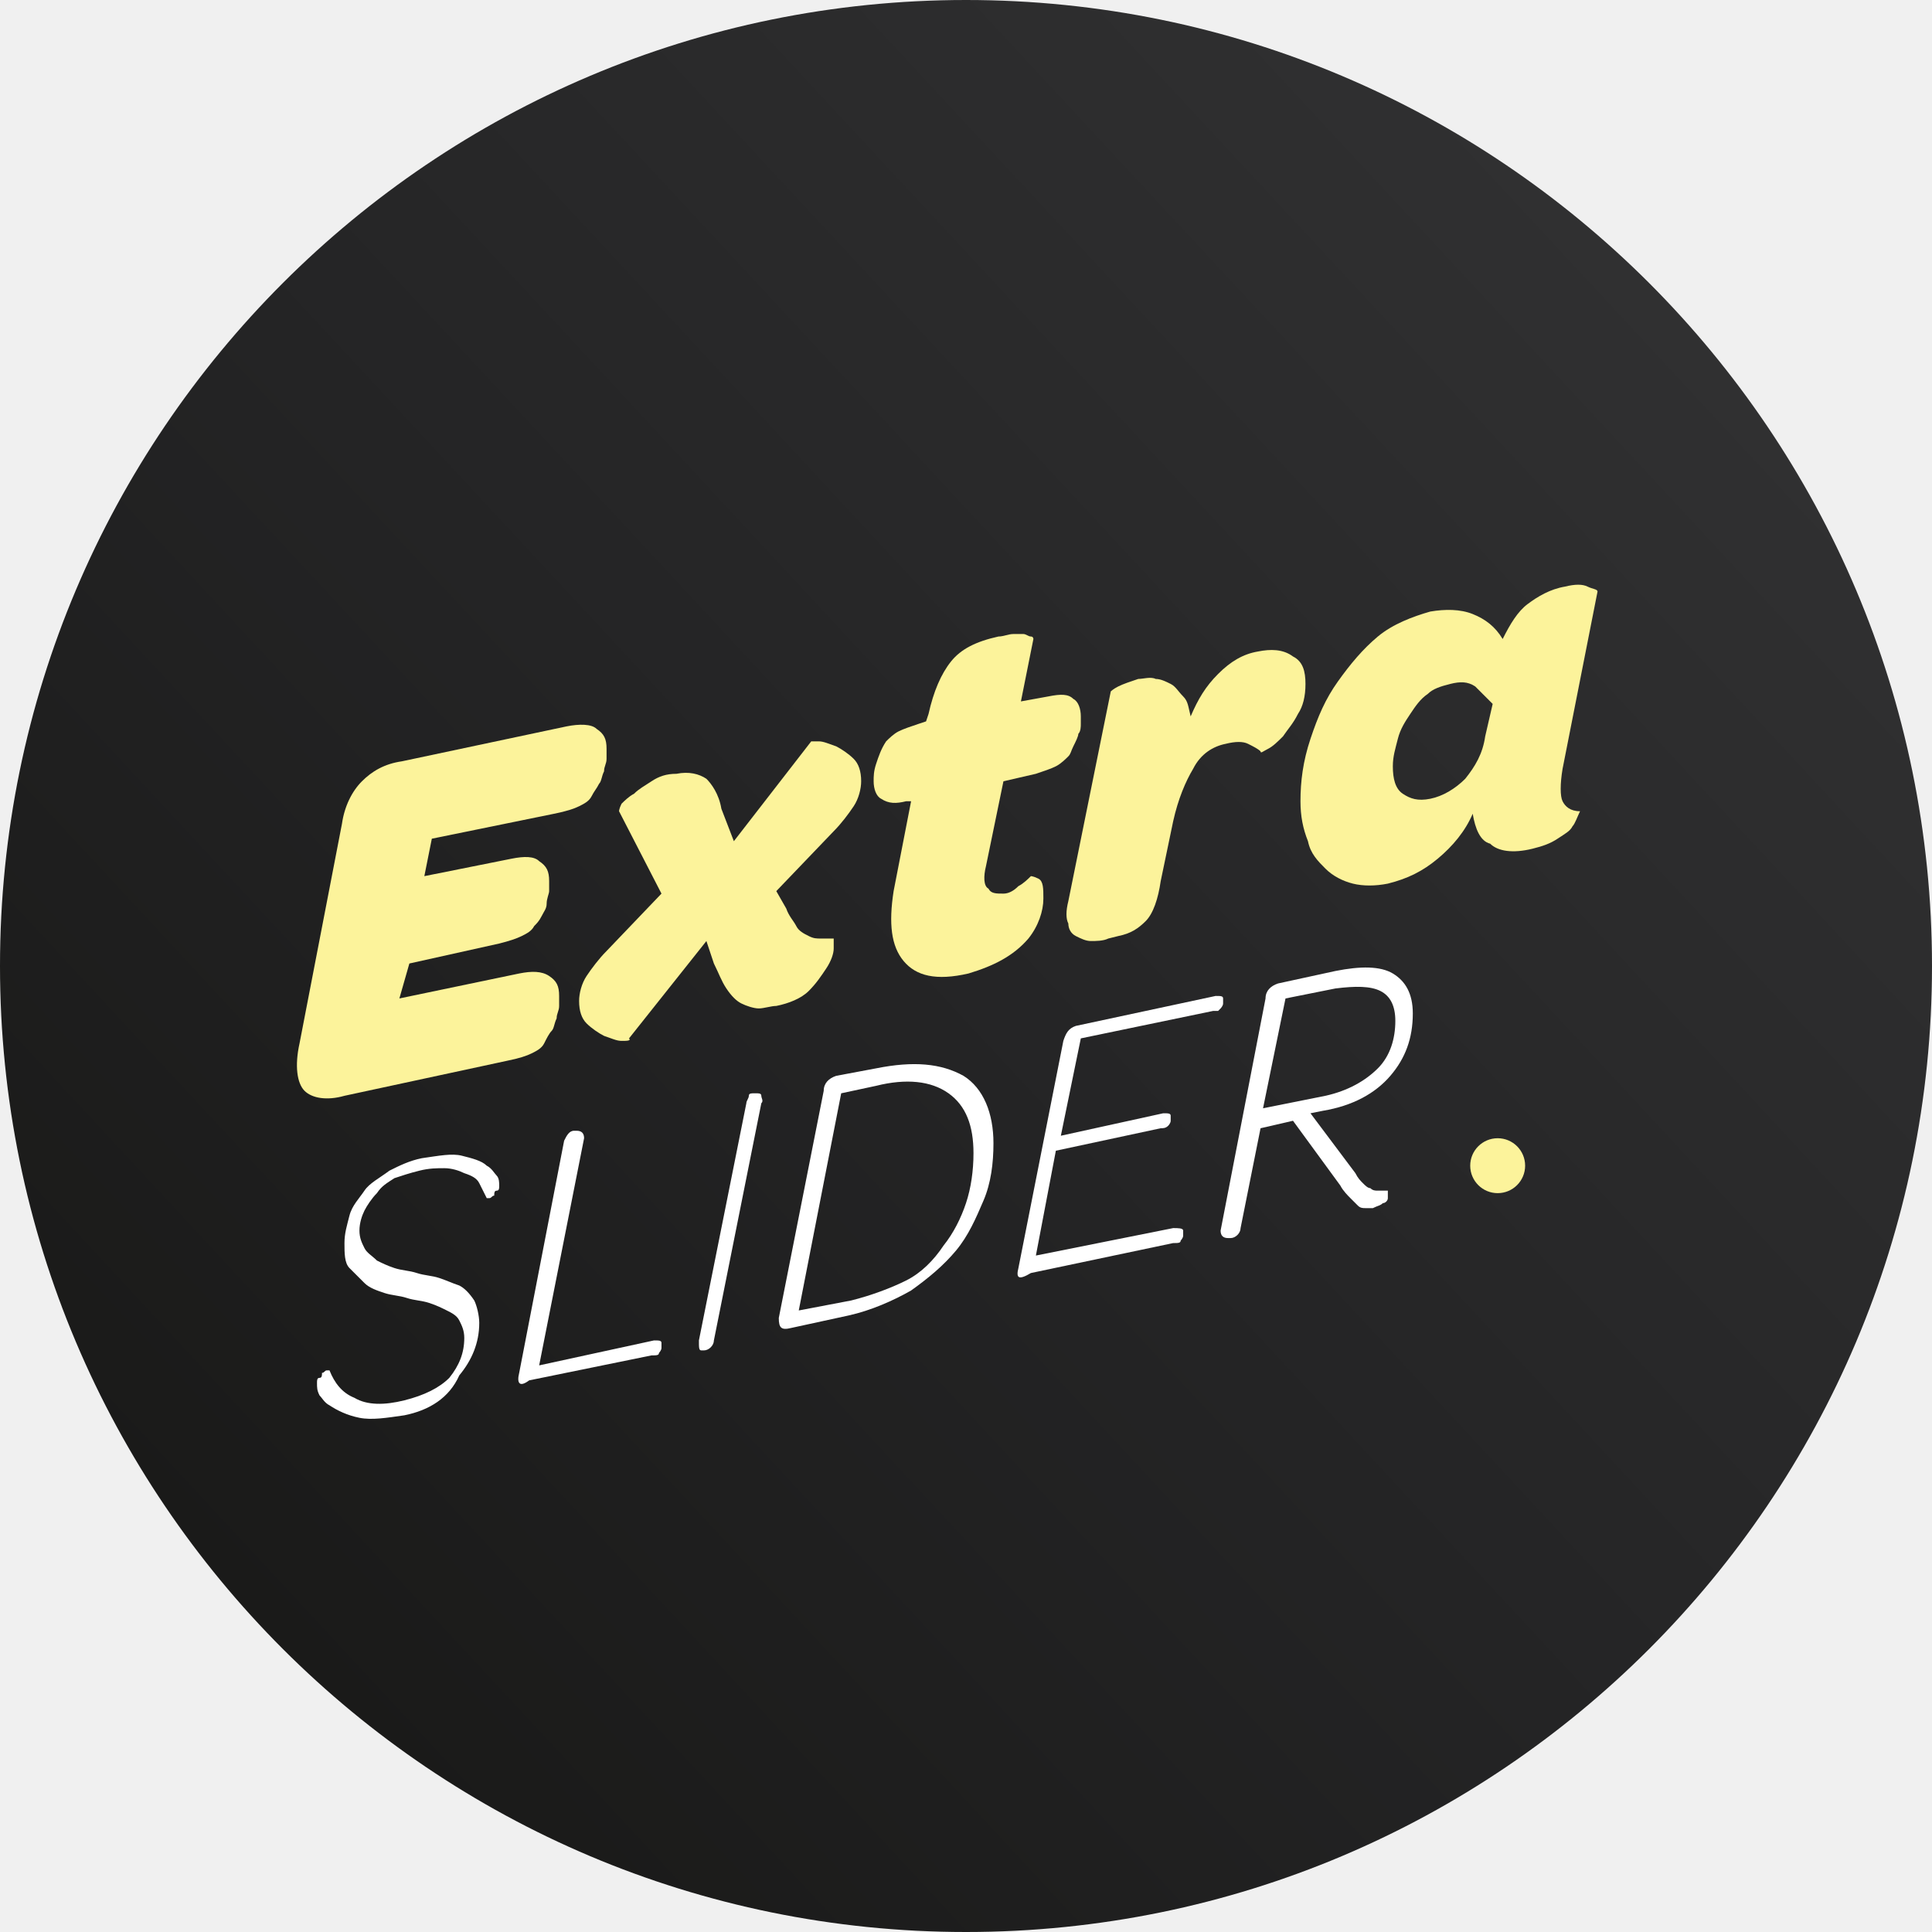
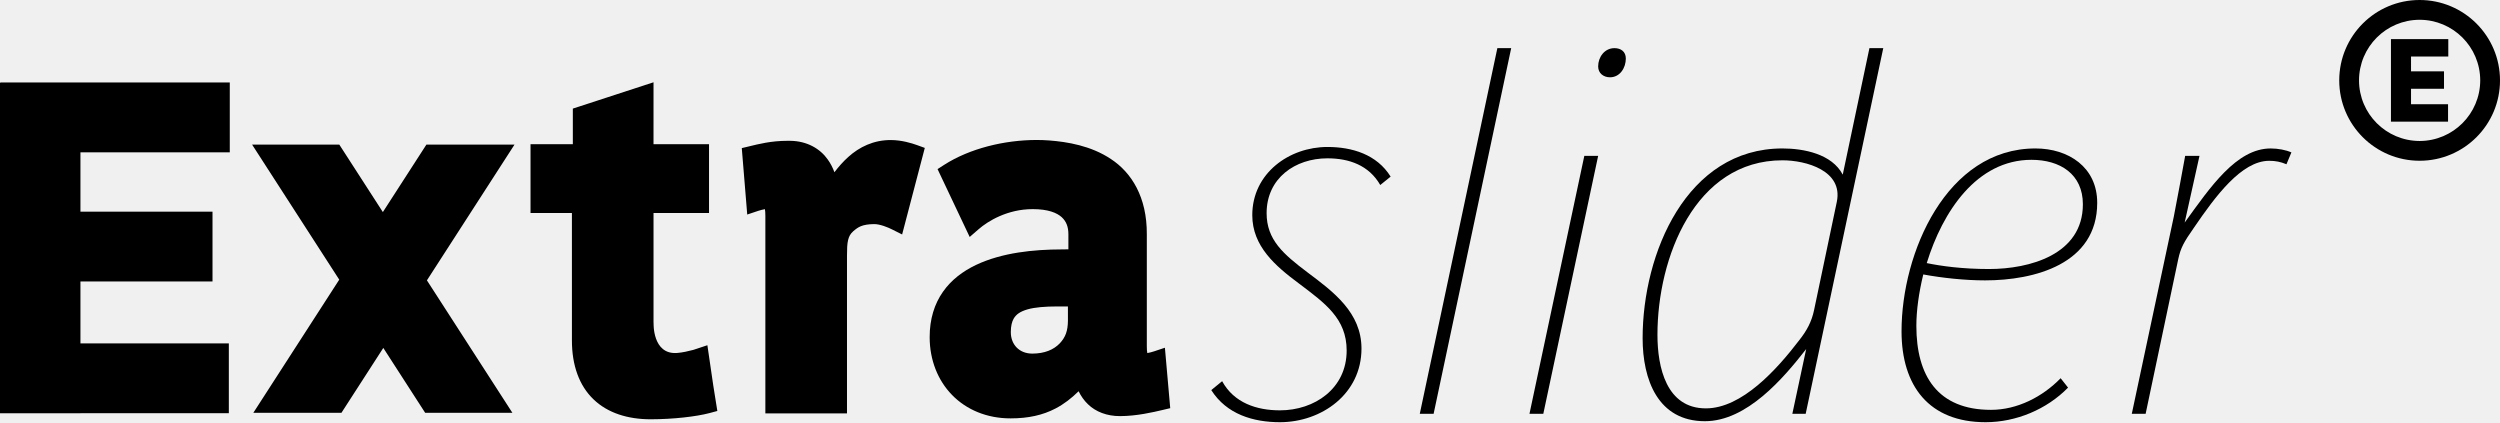
- <svg xmlns="http://www.w3.org/2000/svg" version="1.0" id="Calque_1" x="0px" y="0px" viewBox="0 0 77.4 77.4" enable-background="new 0 0 77.4 77.4" xml:space="preserve">
-   <linearGradient id="SVGID_1_" gradientUnits="userSpaceOnUse" x1="67.039" y1="12.364" x2="10.335" y2="65.01">
-     <stop offset="0" style="stop-color:#303031" />
-     <stop offset="0.542" style="stop-color:#242425" />
-     <stop offset="1" style="stop-color:#1A1A19" />
-   </linearGradient>
-   <circle fill="url(#SVGID_1_)" cx="38.7" cy="38.7" r="38.7" />
+ <svg xmlns="http://www.w3.org/2000/svg" version="1.1" baseProfile="tiny" id="Calque_1" x="0px" y="0px" viewBox="0 0 421.591 71.198" xml:space="preserve">
  <g>
-     <line fill="none" x1="-15.9" y1="50.2" x2="93.3" y2="27.2" />
-     <path fill="#FCF39B" d="M12.2,43.7c-0.3-0.3-0.4-1-0.2-1.9l1.7-8.8c0.1-0.7,0.4-1.3,0.8-1.7s0.9-0.7,1.6-0.8l6.6-1.4   c0.5-0.1,1-0.1,1.2,0.1c0.3,0.2,0.4,0.4,0.4,0.8c0,0.1,0,0.2,0,0.4c0,0.2-0.1,0.3-0.1,0.5c-0.1,0.2-0.1,0.4-0.2,0.5   c-0.1,0.2-0.2,0.3-0.3,0.5c-0.1,0.2-0.3,0.3-0.5,0.4c-0.2,0.1-0.5,0.2-1,0.3l-4.9,1L17,35.1l3.5-0.7c0.5-0.1,0.9-0.1,1.1,0.1   c0.3,0.2,0.4,0.4,0.4,0.8c0,0.1,0,0.2,0,0.4c0,0.1-0.1,0.3-0.1,0.5c0,0.2-0.1,0.3-0.2,0.5c-0.1,0.2-0.2,0.3-0.3,0.4   c-0.1,0.2-0.3,0.3-0.5,0.4s-0.5,0.2-0.9,0.3l-3.6,0.8L16,40l4.8-1c0.5-0.1,0.9-0.1,1.2,0.1c0.3,0.2,0.4,0.4,0.4,0.8   c0,0.1,0,0.2,0,0.4s-0.1,0.3-0.1,0.5c-0.1,0.2-0.1,0.4-0.2,0.5s-0.2,0.3-0.3,0.5c-0.1,0.2-0.3,0.3-0.5,0.4c-0.2,0.1-0.5,0.2-1,0.3   l-6.5,1.4C13.1,44.1,12.5,44,12.2,43.7z" />
-     <path fill="#FCF39B" d="M24.9,41.7c-0.2,0-0.4-0.1-0.7-0.2c-0.2-0.1-0.5-0.3-0.7-0.5c-0.2-0.2-0.3-0.5-0.3-0.9c0-0.3,0.1-0.7,0.3-1   s0.5-0.7,0.8-1l2.2-2.3l-1.7-3.3c0,0,0-0.1,0.1-0.3c0.1-0.1,0.3-0.3,0.5-0.4c0.2-0.2,0.4-0.3,0.7-0.5c0.3-0.2,0.6-0.3,1-0.3   c0.5-0.1,0.9,0,1.2,0.2c0.2,0.2,0.5,0.6,0.6,1.2l0.5,1.3l3.1-4c0,0,0.1,0,0.3,0s0.4,0.1,0.7,0.2c0.2,0.1,0.5,0.3,0.7,0.5   c0.2,0.2,0.3,0.5,0.3,0.9c0,0.3-0.1,0.7-0.3,1c-0.2,0.3-0.5,0.7-0.8,1l-2.3,2.4l0.4,0.7c0.1,0.3,0.3,0.5,0.4,0.7   c0.1,0.2,0.3,0.3,0.5,0.4c0.2,0.1,0.3,0.1,0.5,0.1c0.2,0,0.3,0,0.5,0c0,0,0,0.1,0,0.4c0,0.2-0.1,0.5-0.3,0.8   c-0.2,0.3-0.4,0.6-0.7,0.9s-0.8,0.5-1.3,0.6c-0.2,0-0.5,0.1-0.7,0.1s-0.5-0.1-0.7-0.2c-0.2-0.1-0.4-0.3-0.6-0.6   c-0.2-0.3-0.3-0.6-0.5-1l-0.3-0.9l-3.1,3.9C25.3,41.7,25.1,41.7,24.9,41.7z" />
-     <path fill="#FCF39B" d="M38.8,39c-1.3,0.3-2.1,0.1-2.6-0.5c-0.5-0.6-0.6-1.5-0.4-2.8l0.7-3.6l-0.2,0c-0.4,0.1-0.7,0.1-1-0.1   c-0.2-0.1-0.3-0.4-0.3-0.7c0-0.2,0-0.4,0.1-0.7c0.1-0.3,0.2-0.6,0.4-0.9c0.1-0.1,0.3-0.3,0.5-0.4c0.2-0.1,0.5-0.2,0.8-0.3l0.3-0.1   l0.1-0.3c0.2-0.9,0.5-1.6,0.9-2.1c0.4-0.5,1-0.8,1.9-1c0.2,0,0.4-0.1,0.6-0.1c0.2,0,0.3,0,0.4,0s0.2,0.1,0.3,0.1   c0.1,0,0.1,0.1,0.1,0.1l-0.5,2.5l1.1-0.2c0.5-0.1,0.8-0.1,1,0.1c0.2,0.1,0.3,0.4,0.3,0.7c0,0.1,0,0.2,0,0.3s0,0.3-0.1,0.4   c0,0.1-0.1,0.3-0.2,0.5c-0.1,0.2-0.1,0.3-0.2,0.4c-0.1,0.1-0.3,0.3-0.5,0.4c-0.2,0.1-0.5,0.2-0.8,0.3l-1.3,0.3l-0.7,3.4   c-0.1,0.4-0.1,0.8,0.1,0.9c0.1,0.2,0.3,0.2,0.6,0.2c0.2,0,0.4-0.1,0.6-0.3c0.2-0.1,0.4-0.3,0.5-0.4c0,0,0.1,0,0.3,0.1   c0.2,0.1,0.2,0.4,0.2,0.8c0,0.5-0.2,1.1-0.6,1.6C40.6,38.3,39.8,38.7,38.8,39z" />
-     <path fill="#FCF39B" d="M47.7,28.7c0.3-0.7,0.6-1.2,1.1-1.7c0.5-0.5,1-0.8,1.6-0.9c0.5-0.1,1-0.1,1.4,0.2c0.4,0.2,0.5,0.6,0.5,1.1   c0,0.5-0.1,0.9-0.3,1.2c-0.2,0.4-0.4,0.6-0.6,0.9c-0.2,0.2-0.4,0.4-0.6,0.5c-0.2,0.1-0.3,0.2-0.3,0.1c-0.1-0.1-0.3-0.2-0.5-0.3   c-0.2-0.1-0.5-0.1-0.9,0c-0.5,0.1-1,0.4-1.3,1c-0.3,0.5-0.6,1.2-0.8,2.1l-0.5,2.4c-0.1,0.7-0.3,1.3-0.6,1.6   c-0.3,0.3-0.6,0.5-1.1,0.6l-0.4,0.1c-0.2,0.1-0.5,0.1-0.7,0.1c-0.2,0-0.4-0.1-0.6-0.2c-0.2-0.1-0.3-0.3-0.3-0.5   c-0.1-0.2-0.1-0.5,0-0.9l1.7-8.4c0,0,0.1-0.1,0.3-0.2c0.2-0.1,0.5-0.2,0.8-0.3c0.2,0,0.5-0.1,0.7,0c0.2,0,0.4,0.1,0.6,0.2   c0.2,0.1,0.3,0.3,0.5,0.5S47.6,28.3,47.7,28.7z" />
-     <path fill="#FCF39B" d="M59,32.6c-0.3,0.7-0.8,1.3-1.4,1.8c-0.6,0.5-1.2,0.8-2,1c-0.5,0.1-1,0.1-1.4,0c-0.4-0.1-0.8-0.3-1.1-0.6   c-0.3-0.3-0.6-0.6-0.7-1.1c-0.2-0.5-0.3-1-0.3-1.6c0-0.8,0.1-1.6,0.4-2.5s0.6-1.6,1.1-2.3c0.5-0.7,1-1.3,1.6-1.8   c0.6-0.5,1.4-0.8,2.1-1c0.6-0.1,1.2-0.1,1.7,0.1c0.5,0.2,0.9,0.5,1.2,1c0.3-0.6,0.6-1.1,1-1.4c0.4-0.3,0.9-0.6,1.5-0.7   c0.4-0.1,0.7-0.1,0.9,0s0.4,0.1,0.4,0.2l-1.4,7.1c-0.1,0.6-0.1,1.1,0,1.3c0.1,0.2,0.3,0.4,0.7,0.4c-0.1,0.2-0.2,0.5-0.3,0.6   c-0.1,0.2-0.3,0.3-0.6,0.5c-0.3,0.2-0.6,0.3-1,0.4c-0.8,0.2-1.4,0.1-1.7-0.2C59.3,33.7,59.1,33.2,59,32.6z M59.1,27.5   c-0.3-0.2-0.6-0.2-1-0.1c-0.4,0.1-0.7,0.2-0.9,0.4c-0.3,0.2-0.5,0.5-0.7,0.8s-0.4,0.6-0.5,1c-0.1,0.4-0.2,0.7-0.2,1.1   c0,0.5,0.1,0.9,0.4,1.1c0.3,0.2,0.6,0.3,1.1,0.2c0.5-0.1,1-0.4,1.4-0.8c0.4-0.5,0.7-1,0.8-1.7l0.3-1.3   C59.5,27.9,59.3,27.7,59.1,27.5z" />
+     <g>
+       <path d="M120.281,64.991l-0.99-6.774l-1.712,0.57c-0.204,0.068-0.429,0.144-0.671,0.219c-0.856,0.229-1.824,0.443-2.688,0.515    c-4.252,0.347-4-5.103-4-5.103l-0.012,0.005V35.925h9.359V24.321h-9.361l0.002-10.446l-13.607,4.439v6.008h-7.135v11.603h6.979    l0.001,21.457c-0.008,4.226,1.233,7.651,3.639,9.96c2.394,2.304,5.771,3.365,9.66,3.365h0.025c3.746-0.006,7.66-0.455,9.885-1.048    l1.315-0.355l-0.216-1.343L120.281,64.991z M196.445,58.639l-1.818,0.608c-0.265,0.102-0.877,0.246-1.15,0.294    c-0.044-0.227-0.092-0.657-0.082-1.161V39.51c0.038-6.302-2.602-10.415-6.033-12.679c-3.413-2.284-7.414-2.908-10.398-3.144    c-0.715-0.054-1.441-0.081-2.178-0.081c-5.41,0.01-11.24,1.422-15.566,4.193l-1.114,0.718l5.419,11.444l1.504-1.308    c1.559-1.36,4.871-3.396,9.14-3.386c2.605,0.001,4.071,0.63,4.872,1.356c0.795,0.725,1.117,1.653,1.129,2.808v2.615    c-0.293,0.012-0.689,0.021-1.171,0.015c-4.647,0.009-9.999,0.528-14.401,2.613c-2.196,1.044-4.168,2.51-5.586,4.538    c-1.423,2.024-2.242,4.591-2.236,7.633c-0.004,3.842,1.363,7.298,3.787,9.772c2.417,2.479,5.875,3.941,9.844,3.936h0.039    c2.958,0,5.417-0.545,7.557-1.668c1.428-0.746,2.69-1.726,3.891-2.907c0.393,0.805,0.904,1.545,1.561,2.18    c1.322,1.287,3.216,2.024,5.44,2.013c2.769-0.003,5.542-0.652,7.179-1.038l1.269-0.302L196.445,58.639z M178.737,57.881    c-1.052,1.106-2.59,1.743-4.648,1.75c-1.137-0.004-2.005-0.392-2.623-1.006c-0.614-0.618-1.002-1.489-1.007-2.623    c0.002-1.044,0.195-1.749,0.472-2.248c0.415-0.725,1.079-1.212,2.345-1.582c1.234-0.354,2.963-0.494,5.027-0.494h0.079    l1.708,0.003l0.002,2.401C180.071,55.819,179.686,56.846,178.737,57.881z M150.232,23.617c-2.936-0.011-5.334,1.189-7.168,2.841    c-0.875,0.785-1.648,1.665-2.35,2.586c-0.276-0.756-0.646-1.483-1.131-2.156c-1.283-1.818-3.496-3.113-6.324-3.141    c-0.133-0.002-0.267-0.003-0.4-0.003c-2.865-0.003-4.998,0.569-6.506,0.931l-1.262,0.301l0.919,11.203l1.831-0.613    c0.262-0.102,0.873-0.246,1.148-0.293c0.044,0.228,0.091,0.657,0.079,1.162v33.278h13.766V43.108    c-0.003-1.096,0.029-1.977,0.182-2.611c0.16-0.64,0.363-1.031,0.849-1.48c0.854-0.739,1.508-1.189,3.518-1.225    c0.99-0.019,2.404,0.561,3.083,0.914l1.665,0.833l3.824-14.595l-1.291-0.469C153.719,24.136,152.064,23.624,150.232,23.617z     M0.159,13.929H0v55.758h13.566v-0.003H38.59V57.91H13.566V47.466h22.271V35.692H13.566V25.684h25.183V13.909H0.159V13.929z     M71.905,24.388l-7.341,11.376l-7.342-11.376H42.514L57.209,47.16l-14.49,22.455h14.859l7.061-10.942L71.7,69.615h14.709    L71.994,47.277l14.771-22.89H71.905z" />
+     </g>
+     <g>
+       <path d="M232.762,31.2c-1.916-3.333-5.25-4.5-8.916-4.5c-5.416,0-10.249,3.333-10.249,9.25c0,4.5,2.833,6.916,6.916,9.999    c4.333,3.25,9.083,6.75,9.083,12.833c0,7.666-6.75,12.416-13.75,12.416c-4.499,0-8.999-1.333-11.582-5.416l1.833-1.5    c2,3.666,5.833,4.916,9.749,4.916c5.833,0,11.25-3.666,11.25-10.083c0-5.416-3.667-7.999-8.083-11.332    c-3.916-2.917-7.833-6.25-7.833-11.5c0-7.083,6.25-11.499,12.666-11.499c4.166,0,8.333,1.25,10.666,5L232.762,31.2z" />
+       <path d="M241.76,69.781h-2.333l13.082-61.663h2.334L241.76,69.781z" />
+       <path d="M260.258,69.781h-2.334l9.25-43.498h2.333L260.258,69.781z M271.507,13.035c-1.083,0-2-0.667-2-1.833    c0-1.583,1.083-3.083,2.75-3.083c1.083,0,1.917,0.583,1.917,1.75C274.174,11.452,273.174,13.035,271.507,13.035z" />
+       <path d="M304.504,69.781h-2.25l2.334-10.916c-3.834,4.917-10,12.166-17.083,12.166c-7.916,0-10.499-6.999-10.499-13.999    c0-14.333,7.416-31.998,23.582-31.998c3.583,0,8.333,0.917,10.166,4.416l4.5-21.332h2.333L304.504,69.781z M300.588,27.034    c-14.749,0-21.082,16.416-21.082,29.416c0,5.499,1.5,12.416,8.166,12.416c6.083,0,11.999-6.583,15.749-11.5    c1.25-1.583,2.083-3.083,2.5-5.083l3.833-18.249C310.837,28.784,304.588,27.034,300.588,27.034z" />
+       <path d="M334.75,47.283c-3.416,0-7.249-0.417-10.416-1c-0.75,3.083-1.166,6.083-1.166,8.666c0,8.416,3.583,14.166,12.582,14.166    c4.417,0,8.666-2.167,11.75-5.333l1.249,1.583c-3.583,3.666-8.749,5.833-13.915,5.833c-9.5,0-14.166-6.083-14.166-15.333    c0-13.249,7.583-30.831,22.582-30.831c5.583,0,10.416,3.167,10.416,9.166C353.666,44.533,343.083,47.283,334.75,47.283z     M342.583,26.951c-9.249,0-14.999,8.75-17.665,17.416c2.416,0.5,5.999,1,10.499,1c6.833,0,15.832-2.417,15.832-10.916    C351.249,29.367,347.416,26.951,342.583,26.951z" />
+       <path d="M385.58,27.701c-1-0.417-1.833-0.583-2.917-0.583c-4.666,0-9.082,6-12.665,11.25c-1.75,2.5-2.25,3.416-2.667,5.333    l-5.5,26.082h-2.333l7.083-33.248c0.583-2.917,1.5-8,1.917-10.25h2.416l-2.5,11.25c4.333-6,8.75-12.499,14.499-12.499    c1.25,0,2.584,0.25,3.5,0.667L385.58,27.701z" />
+     </g>
+     <g>
+       <polygon points="412.872,9.532 412.872,6.595 403.24,6.595 403.24,6.601 403.201,6.601 403.201,20.515 406.587,20.515     406.587,20.515 412.831,20.515 412.831,17.577 406.587,17.577 406.587,14.97 412.148,14.97 412.148,12.031 406.587,12.031     406.587,9.532   " />
+       <path d="M394.481,13.556c0-7.49,6.066-13.556,13.555-13.556l0,0c7.485,0,13.554,6.066,13.556,13.556l0,0    c-0.002,7.485-6.07,13.552-13.556,13.552l0,0C400.547,27.108,394.481,21.042,394.481,13.556L394.481,13.556z M397.817,13.556    c0.008,5.642,4.574,10.208,10.219,10.219l0,0c5.644-0.011,10.21-4.577,10.221-10.219l0,0c-0.011-5.646-4.577-10.21-10.221-10.221    l0,0C402.391,3.346,397.825,7.91,397.817,13.556L397.817,13.556z" />
+     </g>
  </g>
-   <g>
-     <line fill="none" x1="-15" y1="63.1" x2="94.2" y2="40.1" />
-     <path fill="#FFFFFF" d="M16.2,56.7c-0.7,0.1-1.3,0.2-1.8,0.1c-0.5-0.1-0.9-0.3-1.2-0.5c-0.2-0.1-0.3-0.3-0.4-0.4   c-0.1-0.2-0.1-0.3-0.1-0.5c0-0.1,0-0.2,0.1-0.2s0.1-0.1,0.1-0.2c0.1,0,0.1-0.1,0.2-0.1c0,0,0.1,0,0.1,0c0.2,0.5,0.5,0.9,1,1.1   c0.5,0.3,1.2,0.3,2,0.1c0.8-0.2,1.4-0.5,1.8-0.9c0.4-0.5,0.6-1,0.6-1.6c0-0.3-0.1-0.5-0.2-0.7c-0.1-0.2-0.3-0.3-0.5-0.4   c-0.2-0.1-0.4-0.2-0.7-0.3s-0.6-0.1-0.9-0.2c-0.3-0.1-0.6-0.1-0.9-0.2s-0.6-0.2-0.8-0.4c-0.2-0.2-0.4-0.4-0.6-0.6s-0.2-0.6-0.2-1   c0-0.4,0.1-0.7,0.2-1.1c0.1-0.4,0.4-0.7,0.6-1s0.6-0.5,1-0.8c0.4-0.2,0.8-0.4,1.3-0.5c0.7-0.1,1.2-0.2,1.6-0.1   c0.4,0.1,0.8,0.2,1,0.4c0.2,0.1,0.3,0.3,0.4,0.4c0.1,0.1,0.1,0.3,0.1,0.4c0,0.1,0,0.2-0.1,0.2s-0.1,0.1-0.1,0.2   c-0.1,0-0.1,0.1-0.2,0.1c0,0-0.1,0-0.1,0c-0.1-0.2-0.2-0.4-0.3-0.6s-0.3-0.3-0.6-0.4c-0.2-0.1-0.5-0.2-0.8-0.2c-0.3,0-0.6,0-1,0.1   c-0.4,0.1-0.7,0.2-1,0.3c-0.3,0.2-0.5,0.3-0.7,0.6c-0.2,0.2-0.4,0.5-0.5,0.7s-0.2,0.5-0.2,0.8c0,0.3,0.1,0.5,0.2,0.7   s0.3,0.3,0.5,0.5c0.2,0.1,0.4,0.2,0.7,0.3c0.3,0.1,0.6,0.1,0.9,0.2c0.3,0.1,0.6,0.1,0.9,0.2c0.3,0.1,0.5,0.2,0.8,0.3   c0.2,0.1,0.4,0.3,0.6,0.6c0.1,0.2,0.2,0.6,0.2,0.9c0,0.8-0.3,1.5-0.8,2.1C18,56,17.2,56.5,16.2,56.7z" />
-     <path fill="#FFFFFF" d="M20.8,55l1.8-9.3c0.1-0.2,0.2-0.4,0.4-0.4l0.1,0c0.2,0,0.3,0.1,0.3,0.3l-1.8,9.1l4.6-1c0.2,0,0.3,0,0.3,0.1   c0,0.1,0,0.1,0,0.2c0,0.1-0.1,0.2-0.1,0.2c0,0.1-0.1,0.1-0.3,0.1l-4.9,1C20.8,55.6,20.7,55.4,20.8,55z" />
-     <path fill="#FFFFFF" d="M28,53.7l1.9-9.5c0-0.1,0.1-0.2,0.1-0.3s0.1-0.1,0.2-0.1l0.1,0c0.1,0,0.2,0,0.2,0.1c0,0.1,0.1,0.2,0,0.3   l-1.9,9.5c0,0.2-0.2,0.4-0.4,0.4l-0.1,0C28,54.1,28,54,28,53.7z" />
-     <path fill="#FFFFFF" d="M31.2,52.8l1.8-9.1c0-0.3,0.2-0.5,0.5-0.6l1.6-0.3c1.5-0.3,2.6-0.2,3.5,0.3c0.8,0.5,1.2,1.5,1.2,2.7   c0,0.8-0.1,1.6-0.4,2.3s-0.6,1.4-1.1,2c-0.5,0.6-1.1,1.1-1.8,1.6c-0.7,0.4-1.6,0.8-2.5,1l-2.3,0.5C31.3,53.3,31.2,53.2,31.2,52.8z    M34.1,52.1c0.8-0.2,1.6-0.5,2.2-0.8s1.1-0.8,1.5-1.4c0.4-0.5,0.7-1.1,0.9-1.7c0.2-0.6,0.3-1.3,0.3-2c0-1.1-0.3-1.9-1-2.4   c-0.7-0.5-1.7-0.6-2.9-0.3l-1.4,0.3L32,52.5L34.1,52.1z" />
-     <path fill="#FFFFFF" d="M40.8,50.8l1.8-9.1c0.1-0.3,0.2-0.5,0.5-0.6l5.6-1.2c0.2,0,0.3,0,0.3,0.1c0,0.1,0,0.1,0,0.2   c0,0.1-0.1,0.2-0.1,0.2c0,0-0.1,0.1-0.1,0.1c0,0-0.1,0-0.2,0l-5.3,1.1l-0.8,3.9l4.1-0.9c0.2,0,0.3,0,0.3,0.1c0,0.1,0,0.1,0,0.2   c0,0.1-0.1,0.2-0.1,0.2c-0.1,0.1-0.2,0.1-0.3,0.1l-4.2,0.9l-0.8,4.2l5.5-1.1c0.2,0,0.4,0,0.4,0.1c0,0.1,0,0.1,0,0.2   c0,0.1-0.1,0.2-0.1,0.2c0,0.1-0.1,0.1-0.3,0.1l-5.7,1.2C40.8,51.3,40.7,51.2,40.8,50.8z" />
-     <path fill="#FFFFFF" d="M54.3,47c0.1,0.2,0.2,0.3,0.3,0.4c0.1,0.1,0.2,0.2,0.3,0.2c0.1,0.1,0.2,0.1,0.3,0.1c0.1,0,0.2,0,0.4,0   c0,0,0,0,0,0.1c0,0.1,0,0.1,0,0.2s-0.1,0.2-0.2,0.2c-0.1,0.1-0.2,0.1-0.4,0.2c-0.1,0-0.2,0-0.3,0c-0.1,0-0.2,0-0.3-0.1   c-0.1-0.1-0.2-0.2-0.3-0.3c-0.1-0.1-0.3-0.3-0.4-0.5l-1.9-2.6l-1.3,0.3l-0.8,4c0,0.2-0.2,0.4-0.4,0.4l-0.1,0   c-0.2,0-0.3-0.1-0.3-0.3l1.8-9.3c0-0.3,0.2-0.5,0.5-0.6l2.3-0.5c1-0.2,1.8-0.2,2.3,0.1c0.5,0.3,0.8,0.8,0.8,1.6   c0,1-0.3,1.8-0.9,2.5c-0.6,0.7-1.5,1.2-2.7,1.4l-0.5,0.1L54.3,47z M53.1,43.9c0.9-0.2,1.6-0.6,2.1-1.1s0.7-1.2,0.7-1.9   c0-0.6-0.2-1-0.6-1.2c-0.4-0.2-1-0.2-1.8-0.1l-2,0.4l-0.9,4.4L53.1,43.9z" />
-   </g>
-   <g>
- </g>
-   <path fill="none" stroke="#000000" stroke-width="0.5" stroke-linecap="round" stroke-miterlimit="10" d="M64.2,15.3" />
-   <path fill="none" stroke="#000000" stroke-width="0.5" stroke-linecap="round" stroke-miterlimit="10" d="M11.6,26.3" />
-   <path fill="none" stroke="#000000" stroke-width="0.5" stroke-linecap="round" stroke-miterlimit="10" d="M64.2,13.3" />
-   <path fill="none" stroke="#000000" stroke-width="0.5" stroke-linecap="round" stroke-miterlimit="10" d="M11.6,24.3" />
-   <circle fill="#FCF39B" cx="60" cy="46.7" r="1.1" />
</svg>
